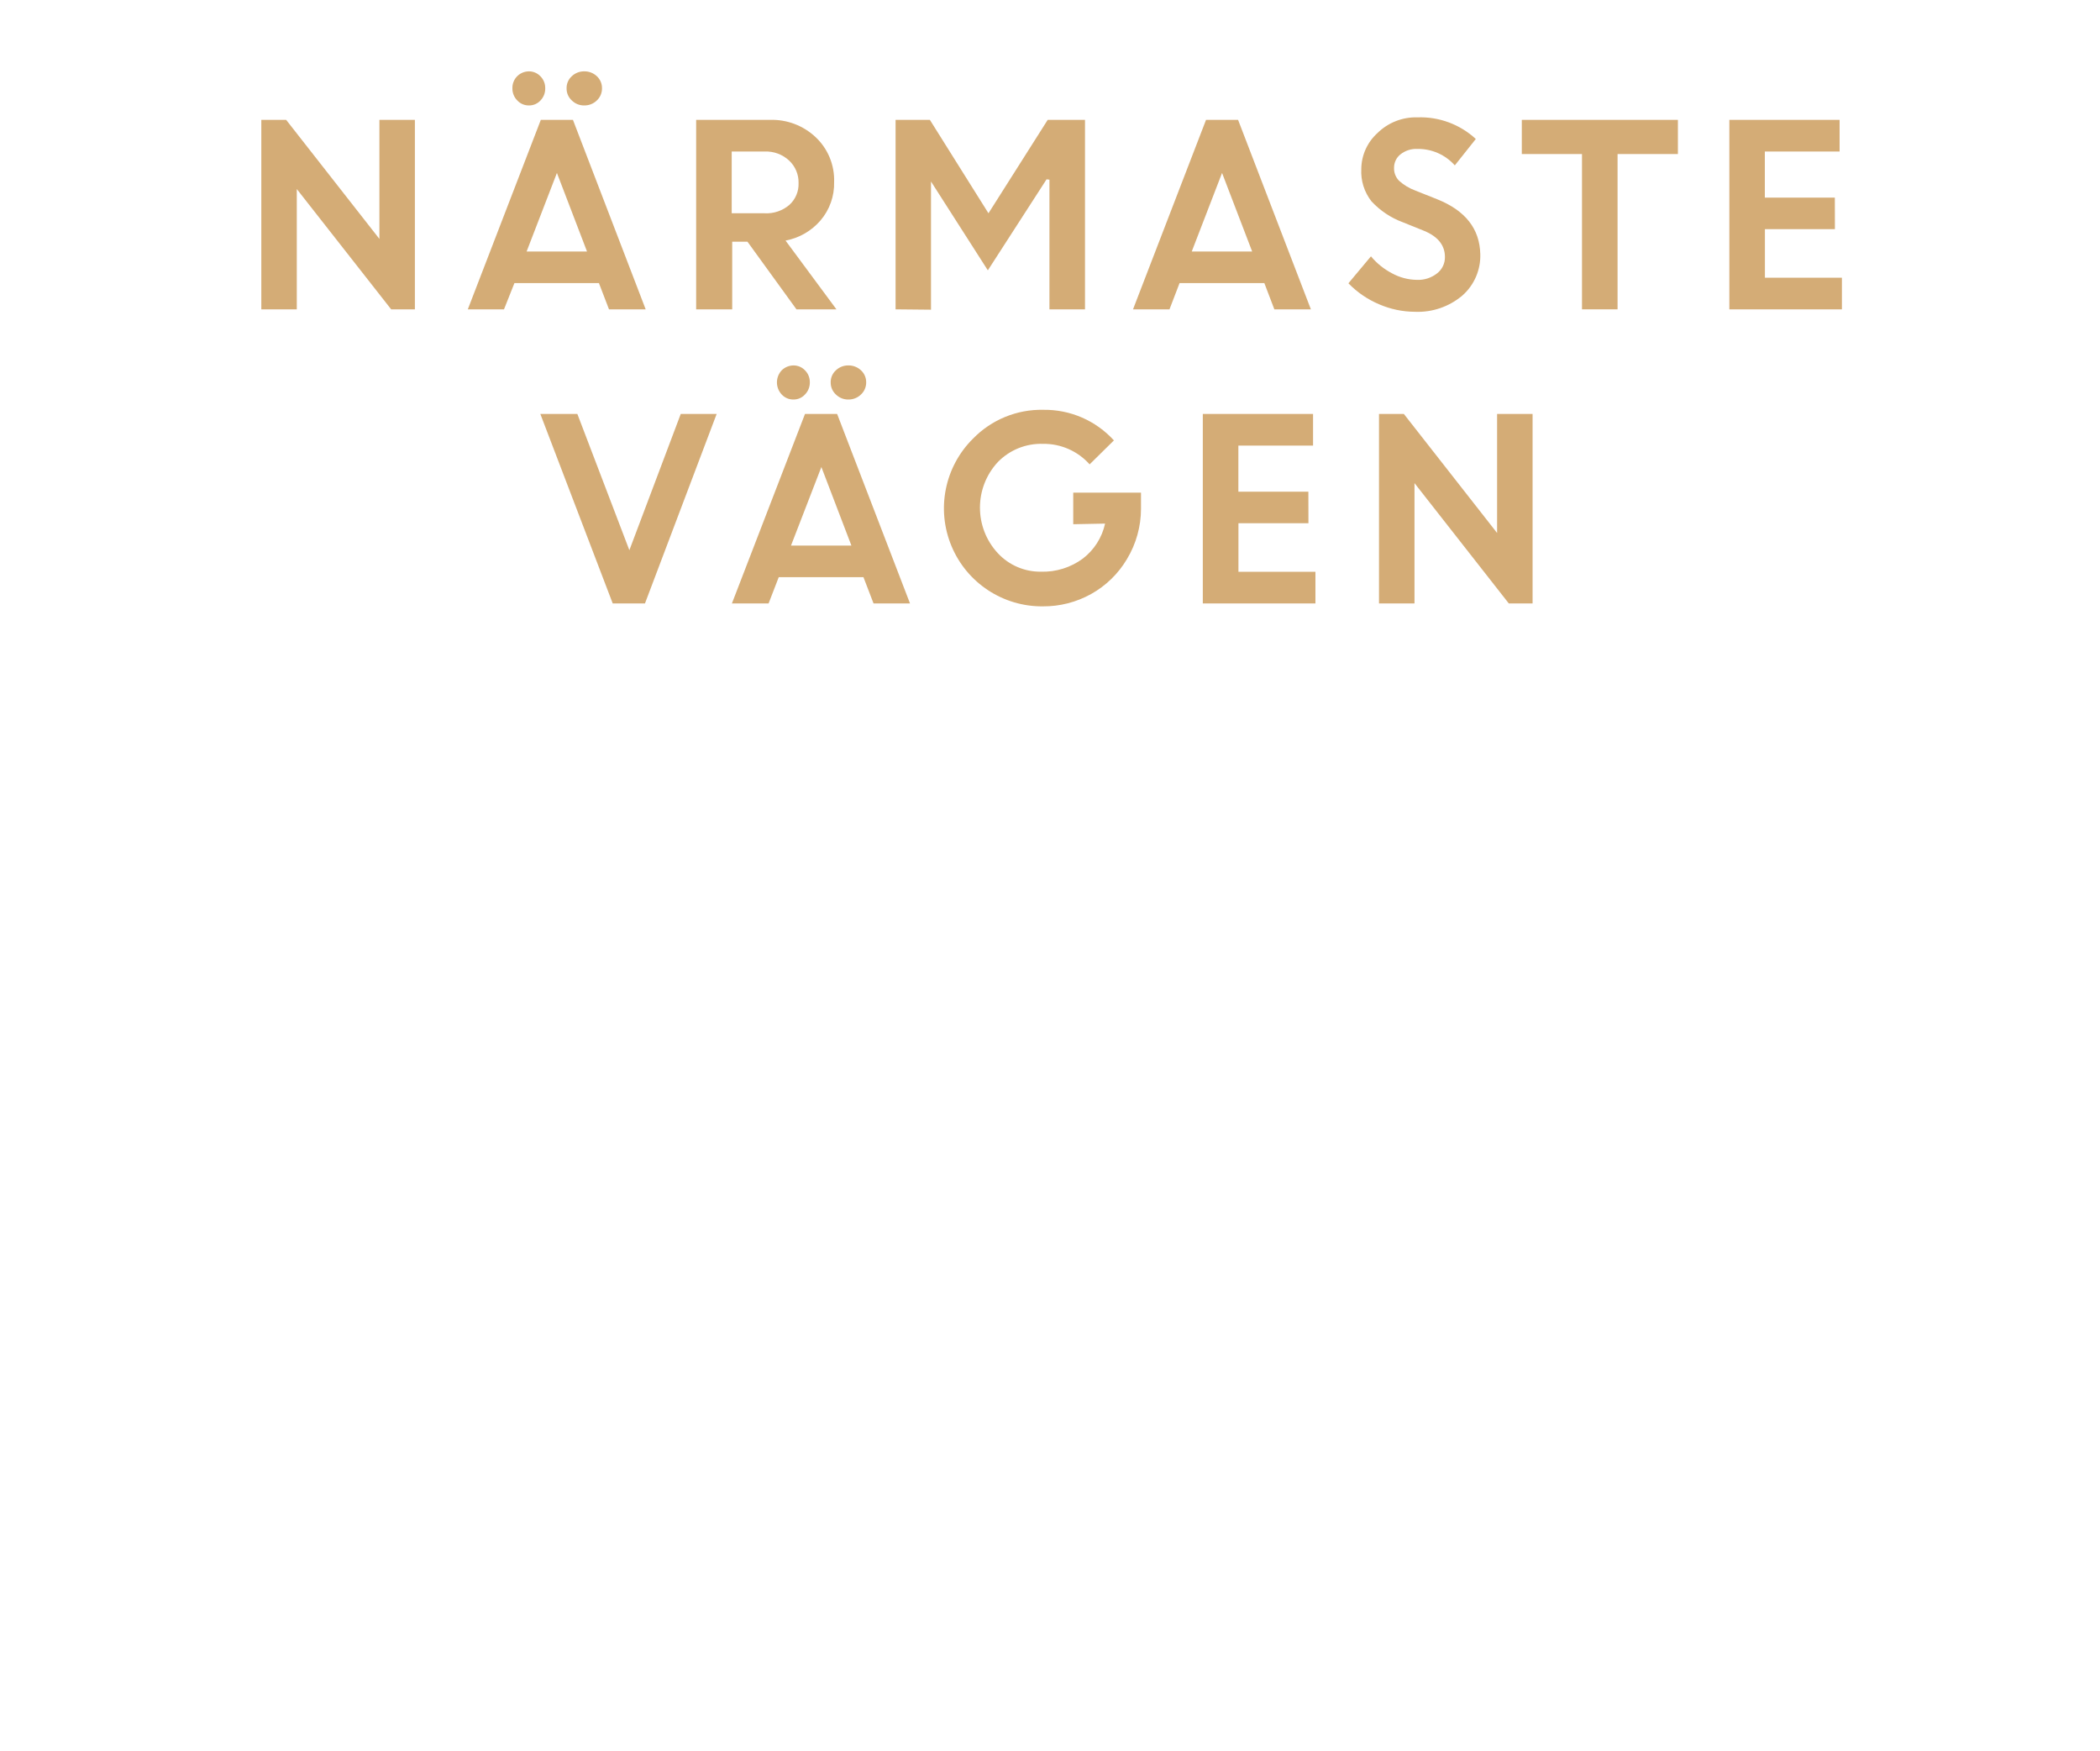
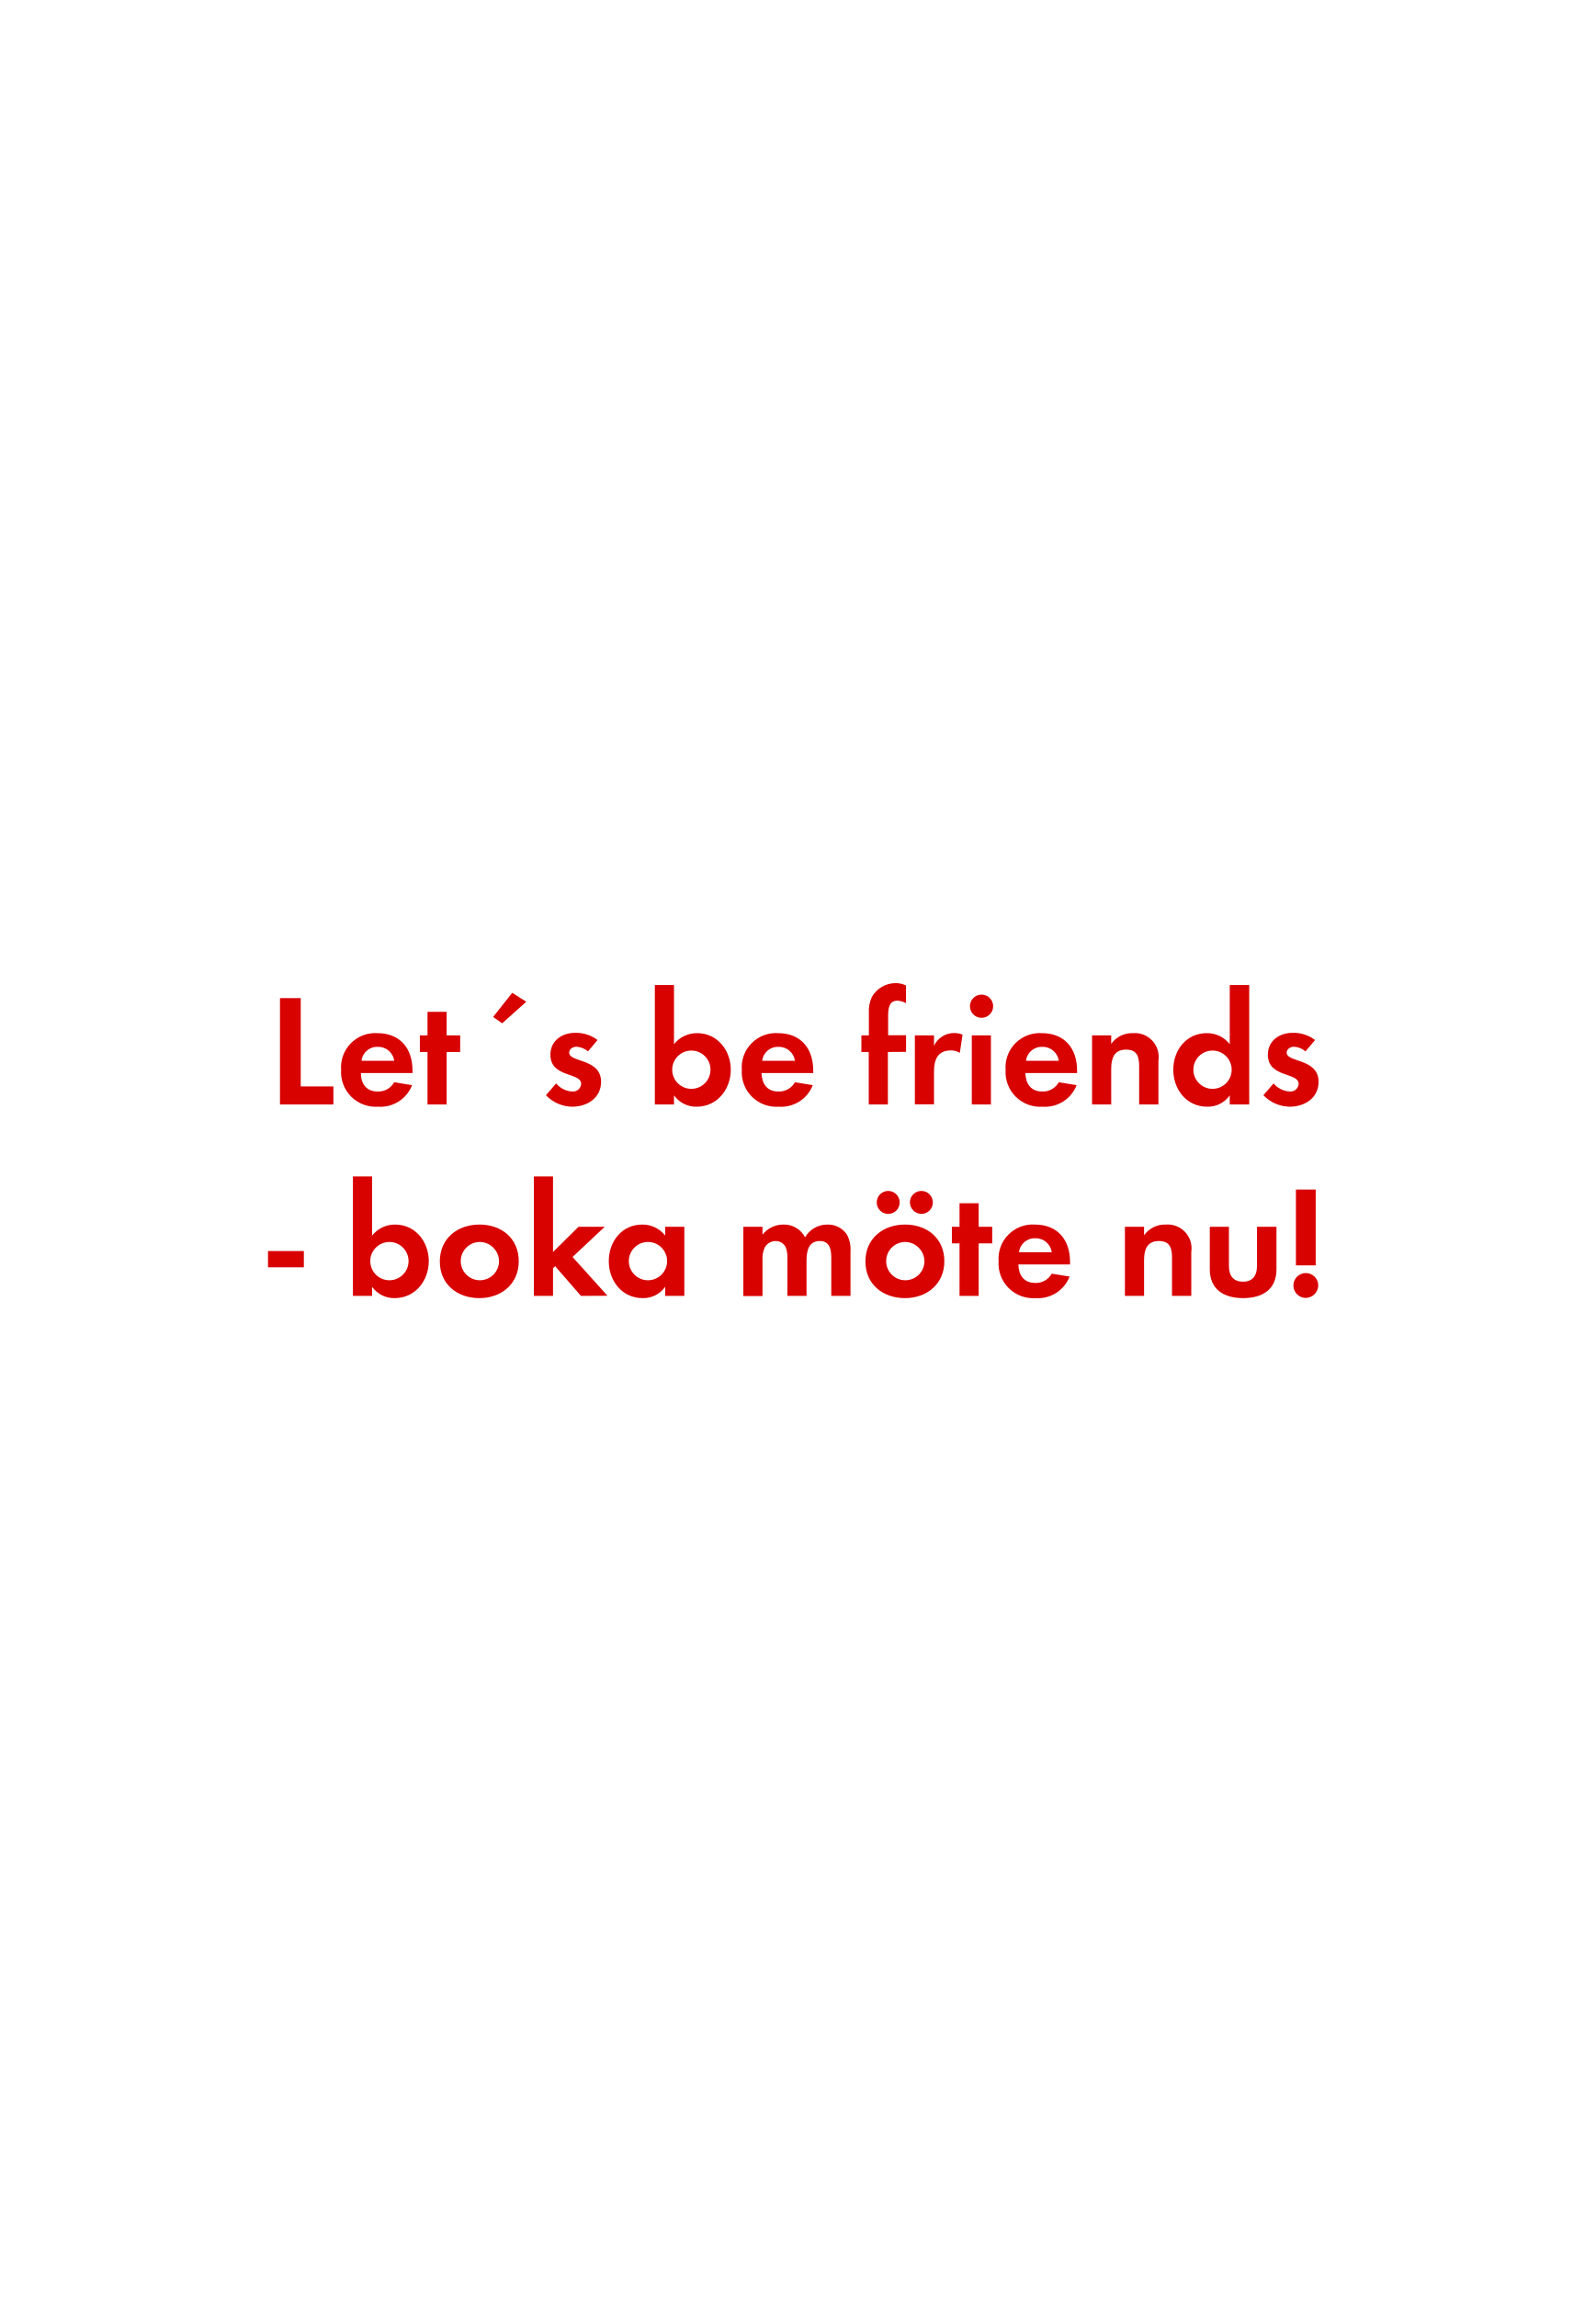
- <svg xmlns="http://www.w3.org/2000/svg" id="Layer_1" data-name="Layer 1" viewBox="0 0 300 250">
+ <svg xmlns="http://www.w3.org/2000/svg" id="Layer_1" data-name="Layer 1" viewBox="0 0 250 360">
  <defs>
-     <style>.cls-1{fill:#d4ac76;}</style>
+     <style>.cls-1{fill:#d80201;}</style>
  </defs>
-   <path class="cls-1" d="M37.33,44.18V17.12h3.55l13.32,17v-17h5.07V44.18H55.88L42.4,27V44.18Z" />
-   <path class="cls-1" d="M66.83,44.18,77.26,17.12h4.59L92.24,44.18H87l-1.44-3.75H73.49L72,44.18ZM77.22,14.34a2.2,2.2,0,0,1-1.66.72,2.23,2.23,0,0,1-1.67-.72,2.4,2.4,0,0,1-.69-1.73,2.35,2.35,0,0,1,.68-1.72,2.4,2.4,0,0,1,1.68-.7,2.26,2.26,0,0,1,1.64.7,2.36,2.36,0,0,1,.69,1.72A2.42,2.42,0,0,1,77.22,14.34ZM79.56,24.7,75.23,35.92h8.63Zm5.71-10.36a2.51,2.51,0,0,1-1.8.72,2.47,2.47,0,0,1-1.79-.72,2.29,2.29,0,0,1-.74-1.73,2.26,2.26,0,0,1,.74-1.72,2.53,2.53,0,0,1,1.79-.7,2.57,2.57,0,0,1,1.8.7A2.29,2.29,0,0,1,86,12.61,2.33,2.33,0,0,1,85.27,14.34Z" />
-   <path class="cls-1" d="M99.45,44.18V17.12H110a9.09,9.09,0,0,1,6.51,2.46A8.42,8.42,0,0,1,119.16,26a8.13,8.13,0,0,1-1.94,5.48,8.67,8.67,0,0,1-5,2.88l7.27,9.82h-5.71l-7-9.66h-2.18v9.66Zm9.8-22.54h-4.72v8.82h4.72a5,5,0,0,0,3.52-1.2,4,4,0,0,0,1.31-3.12,4.24,4.24,0,0,0-1.35-3.21A4.83,4.83,0,0,0,109.25,21.64Z" />
-   <path class="cls-1" d="M127.94,44.18V17.12h4.9l8.37,13.34,8.46-13.34H155V44.18h-5.08V25.66l-.41-.05-8.39,13-8.18-12.78H133v18.4Z" />
-   <path class="cls-1" d="M161.86,44.18l10.43-27.06h4.58l10.4,27.06h-5.22l-1.43-3.75H168.51l-1.44,3.75ZM174.58,24.7l-4.33,11.22h8.63Z" />
-   <path class="cls-1" d="M202.12,44.53a13,13,0,0,1-5.1-1.07,13.34,13.34,0,0,1-4.39-3l3.22-3.85a9.86,9.86,0,0,0,3,2.42,7.62,7.62,0,0,0,3.56.94,4.34,4.34,0,0,0,2.89-.93,2.89,2.89,0,0,0,1.12-2.33q0-2.52-3-3.75l-3-1.21a11.57,11.57,0,0,1-4.5-3,6.87,6.87,0,0,1-1.45-4.6,7,7,0,0,1,2.29-5.13,7.83,7.83,0,0,1,5.74-2.26,11.66,11.66,0,0,1,8.33,3.09l-3,3.77a7,7,0,0,0-5.34-2.35,3.62,3.62,0,0,0-2.43.78,2.42,2.42,0,0,0-.91,1.91,2.5,2.5,0,0,0,.71,1.85,7.15,7.15,0,0,0,2.32,1.4l3.16,1.26q6,2.41,6.13,7.81a7.57,7.57,0,0,1-2.55,5.92A9.85,9.85,0,0,1,202.12,44.53Z" />
-   <path class="cls-1" d="M217.4,22V17.12h22.3V22h-8.62V44.18H226V22Z" />
-   <path class="cls-1" d="M262.13,32.73h-10v6.93h11v4.52H247.05V17.12H262.8v4.52H252.12v6.58h10Z" />
-   <path class="cls-1" d="M87.53,86.18,77.19,59.12h5.29l7.43,19.46,7.34-19.46h5.13L92.14,86.18Z" />
-   <path class="cls-1" d="M104.56,86.18,115,59.12h4.59L130,86.18h-5.21l-1.44-3.75h-12.1l-1.45,3.75ZM115,56.34a2.2,2.2,0,0,1-1.66.72,2.23,2.23,0,0,1-1.67-.72,2.53,2.53,0,0,1,0-3.45,2.44,2.44,0,0,1,1.69-.7,2.26,2.26,0,0,1,1.64.7,2.36,2.36,0,0,1,.69,1.72A2.42,2.42,0,0,1,115,56.34Zm2.34,10.36L113,77.92h8.63ZM123,56.34a2.51,2.51,0,0,1-1.8.72,2.47,2.47,0,0,1-1.79-.72,2.29,2.29,0,0,1-.74-1.73,2.26,2.26,0,0,1,.74-1.72,2.53,2.53,0,0,1,1.79-.7,2.57,2.57,0,0,1,1.8.7,2.29,2.29,0,0,1,.74,1.72A2.33,2.33,0,0,1,123,56.34Z" />
-   <path class="cls-1" d="M153.32,74.87V70.36H163l0,2.31a13.94,13.94,0,0,1-2,7.17,13.71,13.71,0,0,1-5.13,5A13.94,13.94,0,0,1,149,86.6a14,14,0,0,1-10-23.95,13.61,13.61,0,0,1,10.05-4.12,13.37,13.37,0,0,1,10.08,4.37l-3.47,3.42A8.76,8.76,0,0,0,149,63.39,8.62,8.62,0,0,0,142.54,66a9.57,9.57,0,0,0,0,13,8.28,8.28,0,0,0,6.15,2.65,9.62,9.62,0,0,0,6-1.87,8.62,8.62,0,0,0,3.18-5Z" />
-   <path class="cls-1" d="M186.92,74.73h-10v6.93h11v4.52H171.83V59.12h15.75v4.52H176.91v6.58h10Z" />
-   <path class="cls-1" d="M197,86.18V59.12h3.55l13.32,17v-17h5.07V86.18h-3.4L202.07,69V86.18Z" />
+   <path class="cls-1" d="M43.88,173.1V156.43h3.25v13.84h5.12v2.83Z" />
+   <path class="cls-1" d="M56.56,168.17c0,1.68.84,2.9,2.64,2.9a2.84,2.84,0,0,0,2.58-1.45l2.8.45a5.31,5.31,0,0,1-5.33,3.38,5.43,5.43,0,0,1-5.79-5.78,5.36,5.36,0,0,1,5.67-5.75c3.57,0,5.52,2.4,5.52,5.85v.4Zm2.62-4.1a2.44,2.44,0,0,0-2.52,2.18h5.12A2.52,2.52,0,0,0,59.18,164.07Z" />
+   <path class="cls-1" d="M70,164.87v8.23H67v-8.23h-1.2v-2.6H67v-3.69h3v3.69h2.12v2.6Z" />
+   <path class="cls-1" d="M78.7,160.38l-1.42-1,3-3.78,2.2,1.4Z" />
+   <path class="cls-1" d="M89.68,173.45a5.76,5.76,0,0,1-4.12-1.8l1.6-1.85a3.51,3.51,0,0,0,2.54,1.27,1.28,1.28,0,0,0,1.38-1.2c0-1.85-4.82-.92-4.82-4.57,0-2.2,1.82-3.43,3.87-3.43A5.55,5.55,0,0,1,93.65,163l-1.5,1.78a3,3,0,0,0-1.8-.73c-.52,0-1.15.33-1.15.93,0,1.57,5,.87,5,4.57C94.2,172.1,92,173.45,89.68,173.45Z" />
+   <path class="cls-1" d="M109.18,173.45a4.24,4.24,0,0,1-3.55-1.78v1.43h-3V154.38h3v9.27a4.58,4.58,0,0,1,3.62-1.73c3.18,0,5.28,2.7,5.28,5.73S112.43,173.45,109.18,173.45Zm-.83-8.8a3,3,0,1,0,3,3A3,3,0,0,0,108.35,164.65Z" />
+   <path class="cls-1" d="M119.35,168.17c.05,1.68.85,2.9,2.65,2.9a2.84,2.84,0,0,0,2.58-1.45l2.8.45a5.31,5.31,0,0,1-5.33,3.38,5.42,5.42,0,0,1-5.79-5.78,5.35,5.35,0,0,1,5.67-5.75c3.57,0,5.52,2.4,5.52,5.85v.4Zm2.63-4.1a2.46,2.46,0,0,0-2.53,2.18h5.13A2.52,2.52,0,0,0,122,164.07Z" />
+   <path class="cls-1" d="M139.15,164.87v8.23h-3v-8.23H135v-2.6h1.17V158.8a5.34,5.34,0,0,1,.47-2.55,4.28,4.28,0,0,1,3.75-2.17,3.54,3.54,0,0,1,1.6.37v2.78a2.94,2.94,0,0,0-1.37-.4c-1.35,0-1.43,1.4-1.43,2.42v3H142v2.6Z" />
+   <path class="cls-1" d="M150.43,165a2.73,2.73,0,0,0-1.45-.37c-2,0-2.6,1.45-2.6,3.25v5.2h-3V162.27h3v1.63a3.47,3.47,0,0,1,3.15-2,3.56,3.56,0,0,1,1.32.25Z" />
+   <path class="cls-1" d="M153.83,159.52a1.82,1.82,0,1,1,0-3.64,1.82,1.82,0,0,1,0,3.64ZM152.3,173.1V162.27h3V173.1Z" />
+   <path class="cls-1" d="M160.7,168.17c.05,1.68.85,2.9,2.65,2.9a2.84,2.84,0,0,0,2.58-1.45l2.8.45a5.31,5.31,0,0,1-5.33,3.38,5.43,5.43,0,0,1-5.8-5.78,5.36,5.36,0,0,1,5.68-5.75c3.57,0,5.52,2.4,5.52,5.85v.4Zm2.63-4.1a2.46,2.46,0,0,0-2.53,2.18h5.13A2.52,2.52,0,0,0,163.33,164.07Z" />
+   <path class="cls-1" d="M178.53,173.1v-6c0-1.48-.33-2.6-2.05-2.6-1.88,0-2.33,1.37-2.33,3v5.6h-3V162.27h3v1.33a4,4,0,0,1,3.4-1.68,3.74,3.74,0,0,1,4,4.3v6.88Z" />
+   <path class="cls-1" d="M192.73,173.1v-1.43a4.18,4.18,0,0,1-3.53,1.78c-3.25,0-5.32-2.7-5.32-5.8s2.07-5.73,5.25-5.73a4.51,4.51,0,0,1,3.6,1.73v-9.27h3.05V173.1Zm-2.7-8.45a3,3,0,1,0,3,3A3,3,0,0,0,190,164.65Z" />
+   <path class="cls-1" d="M202.13,173.45a5.8,5.8,0,0,1-4.13-1.8l1.6-1.85a3.55,3.55,0,0,0,2.55,1.27,1.28,1.28,0,0,0,1.38-1.2c0-1.85-4.83-.92-4.83-4.57,0-2.2,1.83-3.43,3.88-3.43A5.55,5.55,0,0,1,206.1,163l-1.5,1.78a3,3,0,0,0-1.8-.73c-.52,0-1.15.33-1.15.93,0,1.57,5,.87,5,4.57C206.65,172.1,204.45,173.45,202.13,173.45Z" />
+   <path class="cls-1" d="M42,198.62v-2.55h5.62v2.55Z" />
+   <path class="cls-1" d="M61.85,203.45a4.23,4.23,0,0,1-3.54-1.78v1.43h-3V184.38h3v9.27a4.56,4.56,0,0,1,3.62-1.73c3.17,0,5.27,2.7,5.27,5.73S65.1,203.45,61.85,203.45Zm-.82-8.8a3,3,0,1,0,3,3A3,3,0,0,0,61,194.65Z" />
+   <path class="cls-1" d="M75.13,203.45c-3.45,0-6.2-2.15-6.2-5.75s2.75-5.78,6.22-5.78,6.15,2.18,6.15,5.75S78.55,203.45,75.13,203.45Zm0-8.8a3,3,0,1,0,3.08,3A3.05,3.05,0,0,0,75.1,194.65Z" />
+   <path class="cls-1" d="M91.05,203.1,87,198.45l-.33.32v4.33h-3V184.38h3v11.84l4-3.95h4.1L89.73,197l5.47,6.08Z" />
+   <path class="cls-1" d="M104.25,203.1v-1.43a4.17,4.17,0,0,1-3.52,1.78c-3.25,0-5.32-2.7-5.32-5.8s2.07-5.73,5.24-5.73a4.49,4.49,0,0,1,3.6,1.73v-1.38h3V203.1Zm-2.7-8.45a3,3,0,1,0,3,3A3,3,0,0,0,101.55,194.65Z" />
+   <path class="cls-1" d="M130.28,203.1v-5.93c0-1.27-.2-2.67-1.8-2.67-1.78,0-2.08,1.62-2.08,3.05v5.55h-3v-5.75a4.72,4.72,0,0,0-.23-1.8,1.74,1.74,0,0,0-1.62-1.05,2,2,0,0,0-1.7,1,4.46,4.46,0,0,0-.35,2.08v5.55h-3V192.27h3v1.23a4.14,4.14,0,0,1,3.3-1.58,3.67,3.67,0,0,1,3.37,2,4,4,0,0,1,3.55-2,3.57,3.57,0,0,1,3,1.55,4.79,4.79,0,0,1,.57,2.63v7Z" />
+   <path class="cls-1" d="M141.83,203.45c-3.45,0-6.2-2.15-6.2-5.75s2.75-5.78,6.22-5.78,6.15,2.18,6.15,5.75S145.25,203.45,141.83,203.45Zm-2.63-13.2a1.8,1.8,0,1,1,0-3.6,1.8,1.8,0,1,1,0,3.6Zm2.6,4.4a3,3,0,1,0,3.08,3A3.06,3.06,0,0,0,141.8,194.65Zm2.6-4.4a1.83,1.83,0,0,1-1.8-1.8,1.8,1.8,0,1,1,1.8,1.8Z" />
+   <path class="cls-1" d="M153.38,194.87v8.23h-3v-8.23h-1.2v-2.6h1.2v-3.69h3v3.69h2.12v2.6Z" />
+   <path class="cls-1" d="M159.6,198.17c.05,1.68.85,2.9,2.65,2.9a2.84,2.84,0,0,0,2.58-1.45l2.8.45a5.31,5.31,0,0,1-5.33,3.38,5.43,5.43,0,0,1-5.8-5.78,5.36,5.36,0,0,1,5.68-5.75c3.57,0,5.52,2.4,5.52,5.85v.4Zm2.63-4.1a2.46,2.46,0,0,0-2.53,2.18h5.13A2.52,2.52,0,0,0,162.23,194.07Z" />
+   <path class="cls-1" d="M183.68,203.1v-6c0-1.48-.33-2.6-2.05-2.6-1.88,0-2.33,1.37-2.33,3v5.6h-3V192.27h3v1.33a4,4,0,0,1,3.4-1.68,3.74,3.74,0,0,1,4,4.3v6.88Z" />
+   <path class="cls-1" d="M194.83,203.45c-3,0-5.23-1.33-5.23-4.55v-6.63h3v6.13c0,1.47.62,2.47,2.2,2.47s2.2-1,2.2-2.47v-6.13h3.05v6.63C200.08,202.12,197.8,203.45,194.83,203.45Z" />
+   <path class="cls-1" d="M204.65,203.42a1.95,1.95,0,1,1,1.95-1.95A2,2,0,0,1,204.65,203.42Zm-1.55-5.1V186.43h3.1v11.89Z" />
</svg>
